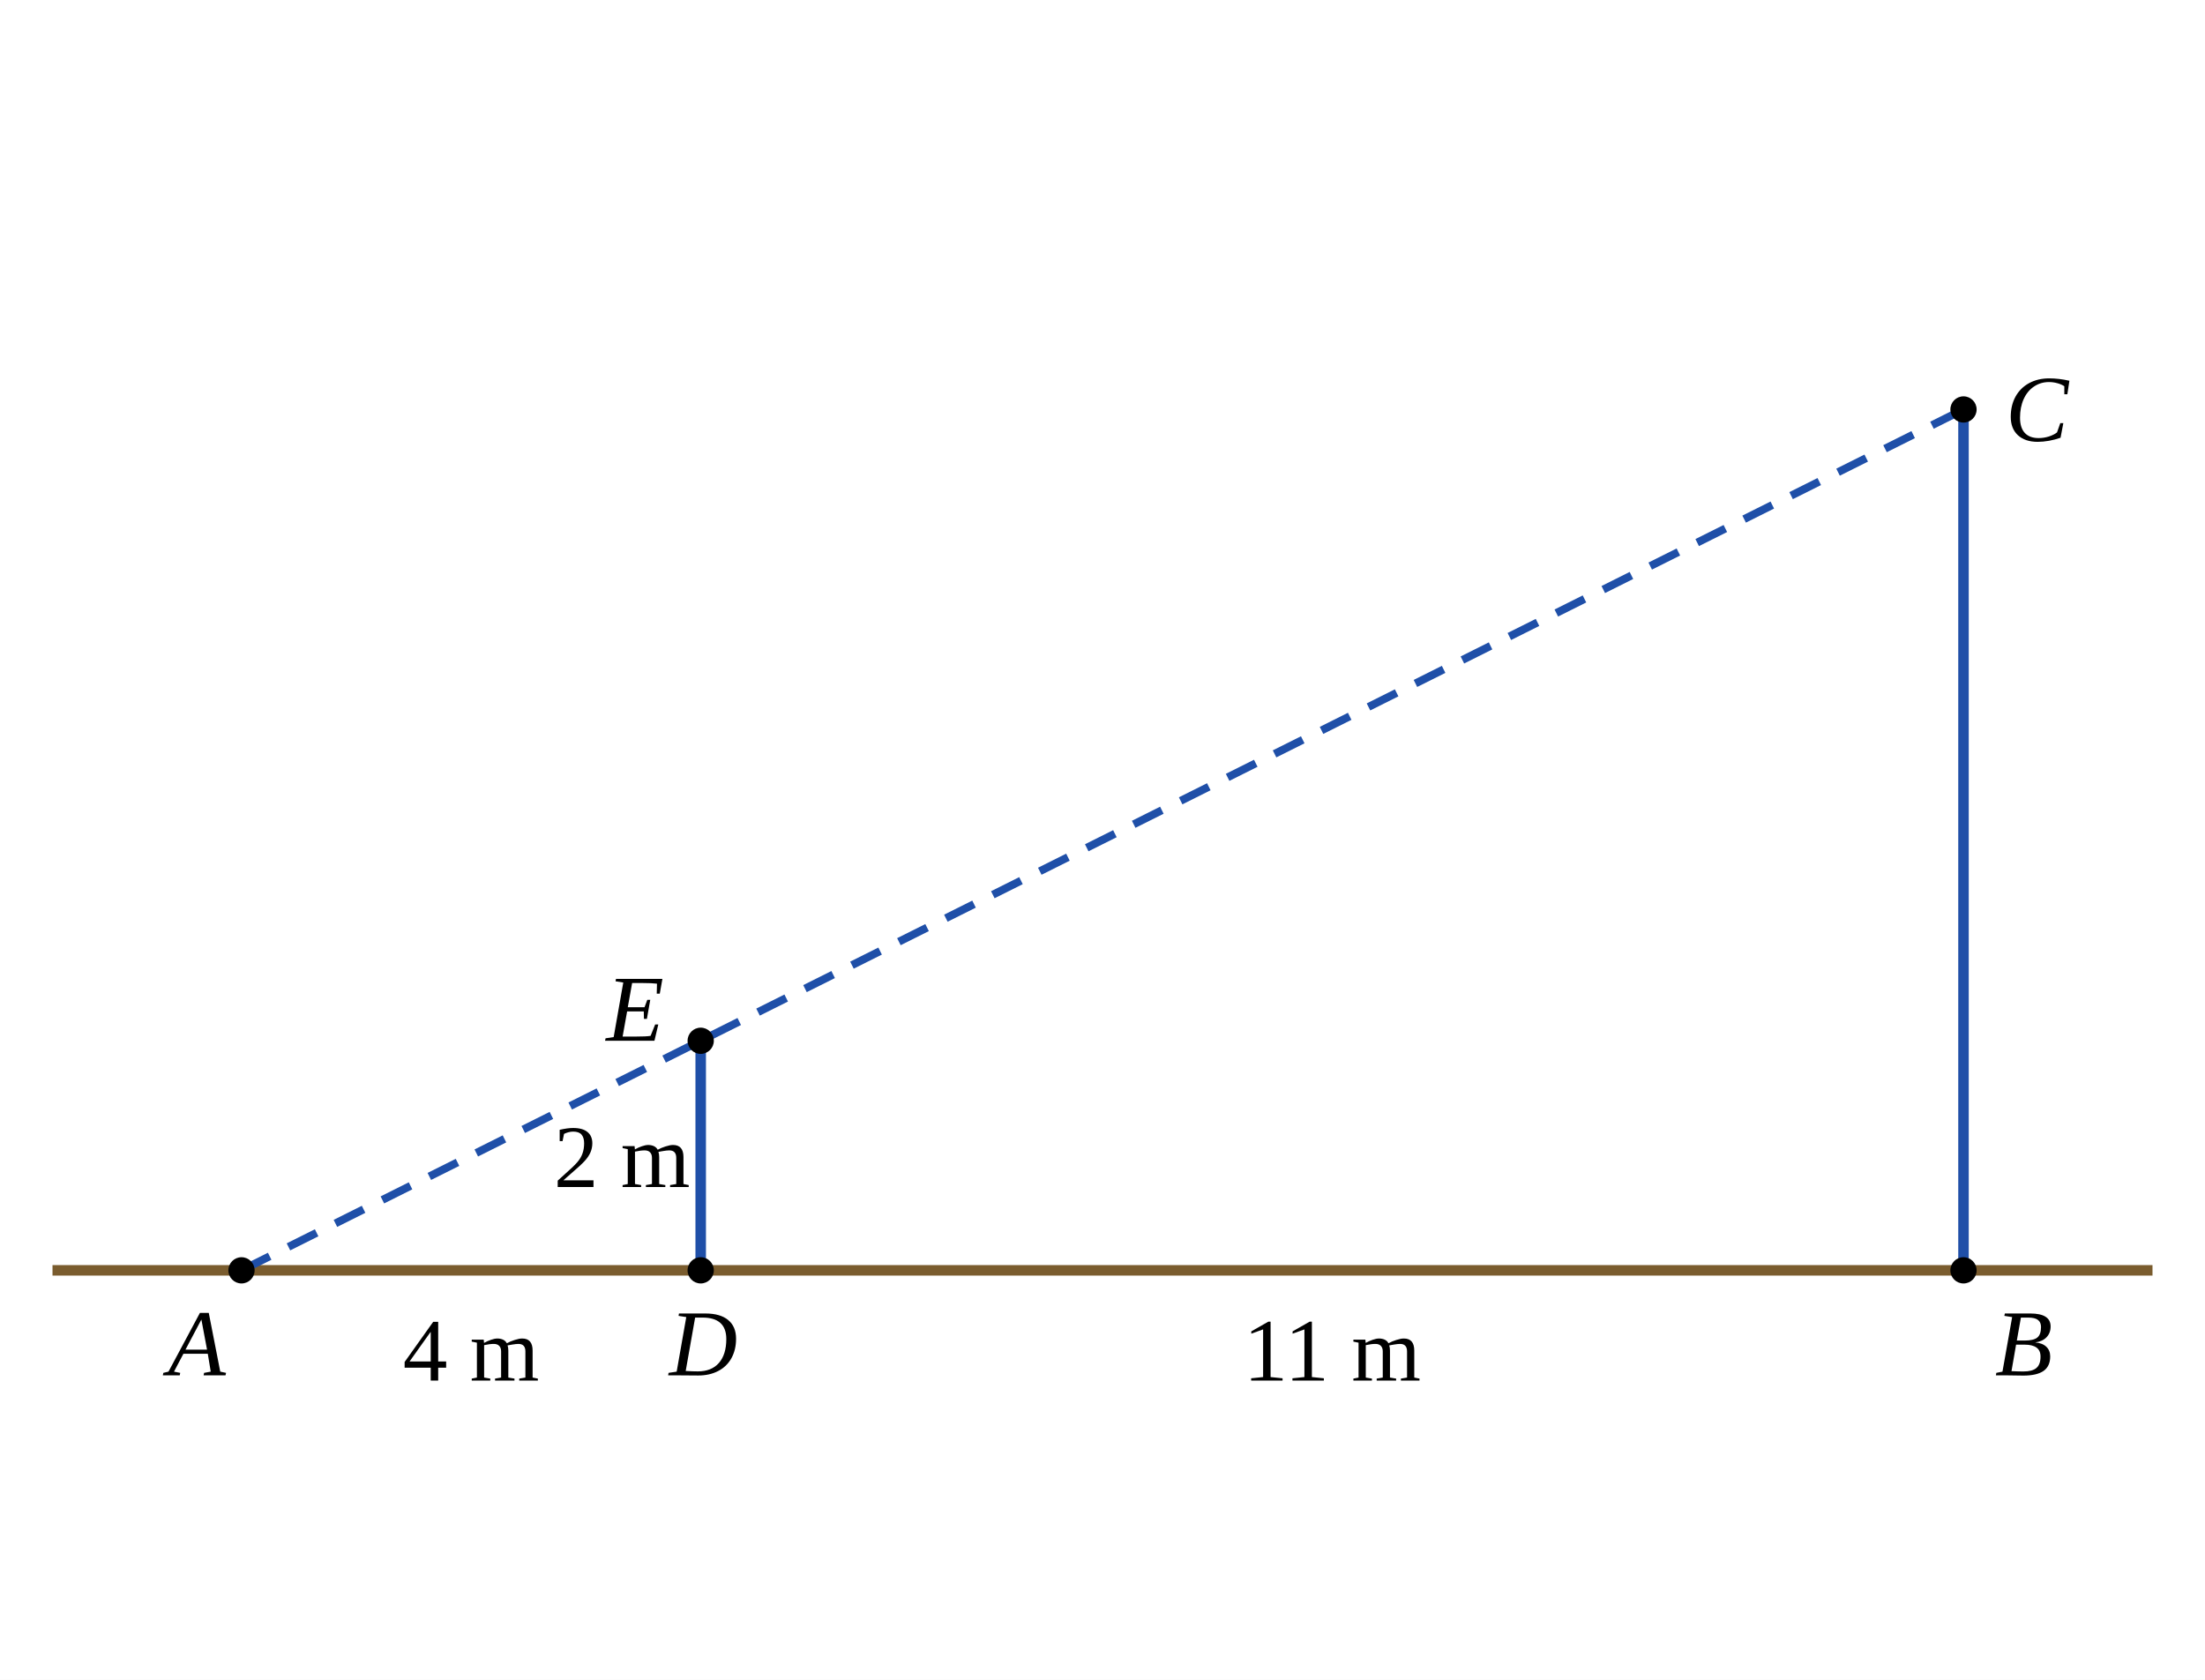
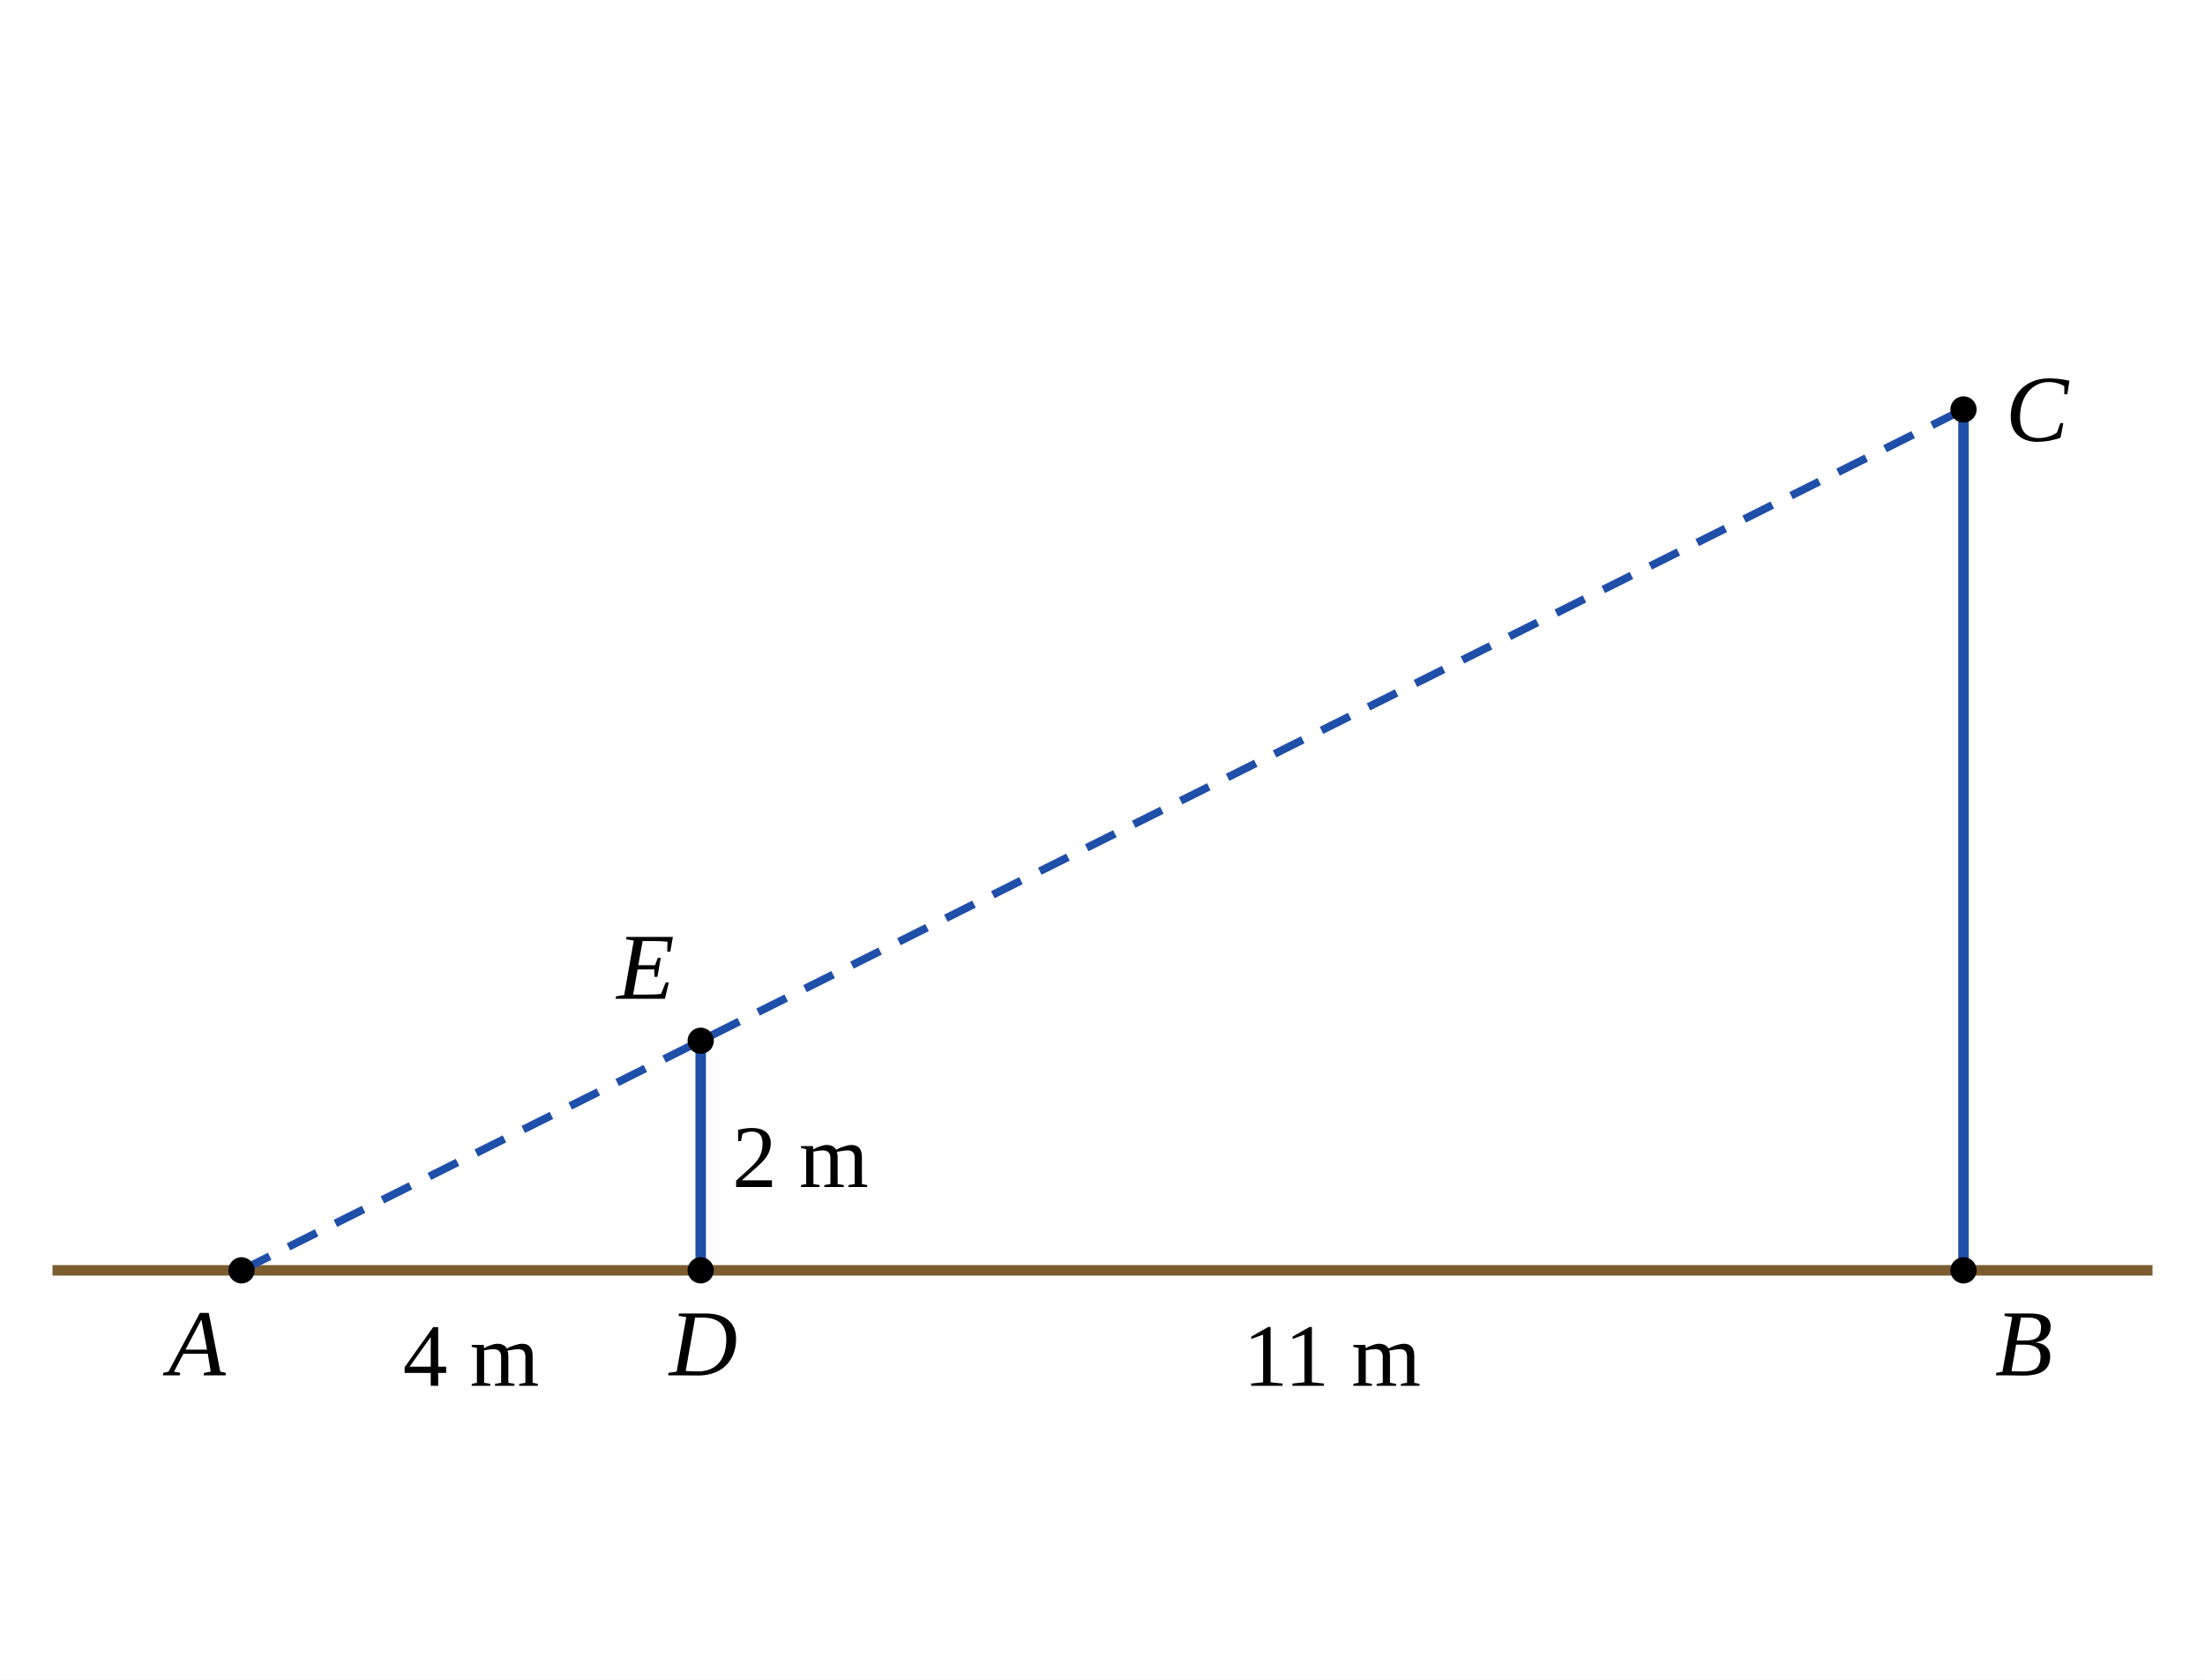
<svg xmlns="http://www.w3.org/2000/svg" viewBox="0 0 420 320" font-family="Times New Roman" font-size="18">
  <rect width="420" height="320" fill="#fff" />
  <line x1="10" y1="242" x2="410" y2="242" stroke="#7a5c2e" stroke-width="2" />
  <line x1="46" y1="242" x2="374" y2="78" stroke="#1f4fa8" stroke-width="1.5" stroke-dasharray="6,4" />
  <line x1="133.467" y1="242" x2="133.467" y2="198.267" stroke="#1f4fa8" stroke-width="2" />
  <line x1="374" y1="242" x2="374" y2="78" stroke="#1f4fa8" stroke-width="2" />
-   <text x="89.733" y="263" text-anchor="middle" font-size="17">4 m</text>
-   <text x="253.733" y="263" text-anchor="middle" font-size="17">11 m</text>
-   <text x="118.467" y="226.133" text-anchor="middle" font-size="17">2 m</text>
+   <text x="89.733" y="264" text-anchor="middle" font-size="17">4 m</text>
+   <text x="253.733" y="264" text-anchor="middle" font-size="17">11 m</text>
+   <text x="139.467" y="226.133" font-size="17">2 m</text>
  <circle cx="46" cy="242" r="2.5" fill="#000" />
  <text x="32" y="262" font-style="italic">A</text>
  <circle cx="133.467" cy="242" r="2.5" fill="#000" />
  <text x="127.467" y="262" font-style="italic">D</text>
  <circle cx="374" cy="242" r="2.5" fill="#000" />
  <text x="380" y="262" font-style="italic">B</text>
  <circle cx="133.467" cy="198.267" r="2.5" fill="#000" />
-   <text x="115.467" y="198.267" font-style="italic">E</text>
+   <text x="117.467" y="190.267" font-style="italic">E</text>
  <circle cx="374" cy="78" r="2.5" fill="#000" />
  <text x="382" y="84" font-style="italic">C</text>
</svg>
